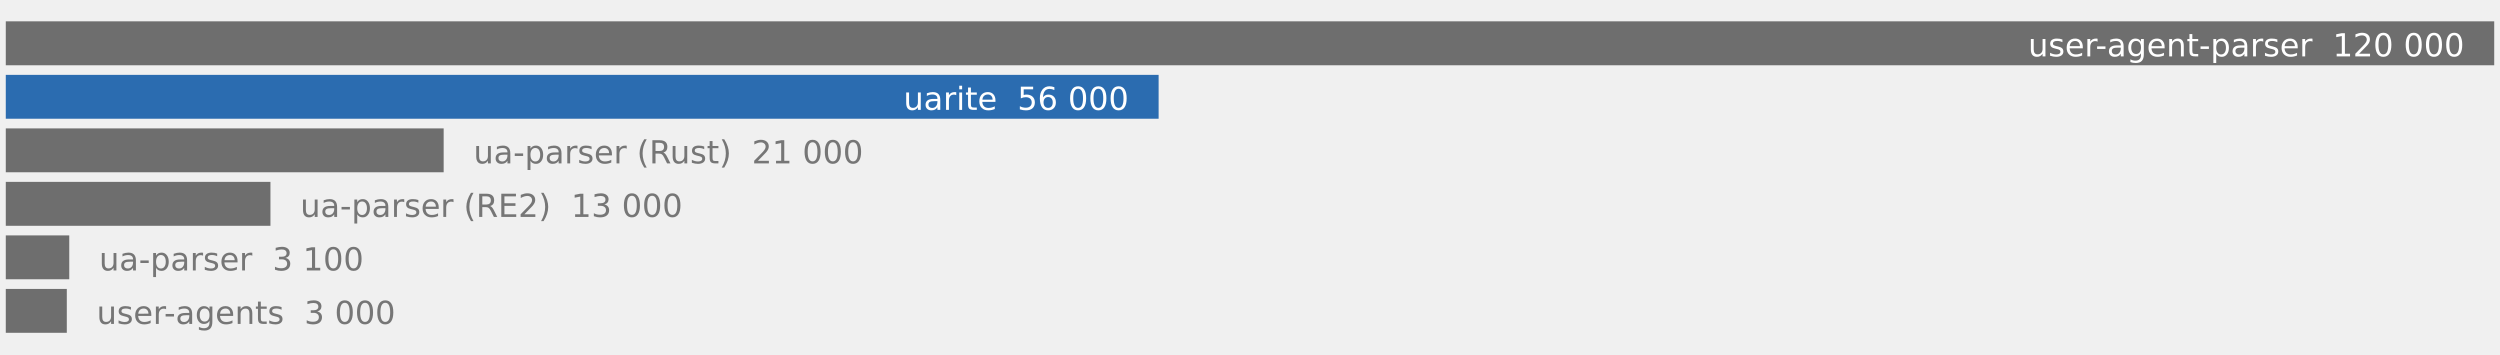
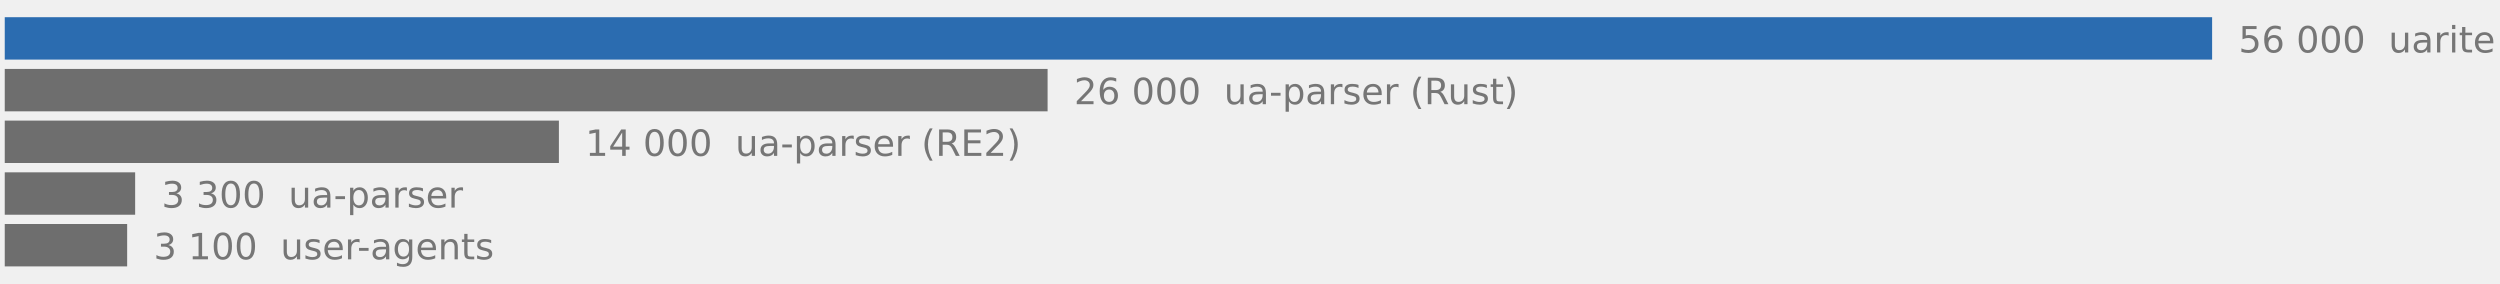
- <svg xmlns="http://www.w3.org/2000/svg" xmlns:xlink="http://www.w3.org/1999/xlink" width="864pt" height="122.4pt" viewBox="0 0 864 122.4" version="1.1">
+ <svg xmlns="http://www.w3.org/2000/svg" xmlns:xlink="http://www.w3.org/1999/xlink" width="758.368pt" height="86.04pt" viewBox="0 0 758.368 86.04" version="1.1">
  <defs>
    <style type="text/css">*{stroke-linejoin: round; stroke-linecap: butt}</style>
  </defs>
  <g id="figure_1">
    <g id="patch_1">
-       <path d="M 0 122.4  L 864 122.4  L 864 0  L 0 0  L 0 122.4  z " style="fill: none" />
+       <path d="M 0 86.04  L 758.368 86.04  L 758.368 0  L 0 0  L 0 86.04  z " style="fill: none" />
    </g>
    <g id="axes_1">
      <g id="patch_2">
-         <path d="M 2 115.018  L 23.089 115.018  L 23.089 99.853  L 2 99.853  z " clip-path="url(#pc2d639e53a)" style="fill: #6e6e6e" />
+         <path d="M 1.44 80.82  L 38.571 80.82  L 38.571 67.959  L 1.44 67.959  z " clip-path="url(#p4041b231bc)" style="fill: #6e6e6e" />
      </g>
      <g id="patch_3">
-         <path d="M 2 96.524  L 23.935 96.524  L 23.935 81.359  L 2 81.359  z " clip-path="url(#pc2d639e53a)" style="fill: #6e6e6e" />
+         <path d="M 1.44 65.135  L 40.996 65.135  L 40.996 52.274  L 1.44 52.274  z " clip-path="url(#p4041b231bc)" style="fill: #6e6e6e" />
      </g>
      <g id="patch_4">
-         <path d="M 2 78.03  L 93.466 78.03  L 93.466 62.864  L 2 62.864  z " clip-path="url(#pc2d639e53a)" style="fill: #6e6e6e" />
+         <path d="M 1.44 49.451  L 169.54 49.451  L 169.54 36.589  L 1.44 36.589  z " clip-path="url(#p4041b231bc)" style="fill: #6e6e6e" />
      </g>
      <g id="patch_5">
-         <path d="M 2 59.536  L 153.33 59.536  L 153.33 44.37  L 2 44.37  z " clip-path="url(#pc2d639e53a)" style="fill: #6e6e6e" />
+         <path d="M 1.44 33.766  L 317.786 33.766  L 317.786 20.905  L 1.44 20.905  z " clip-path="url(#p4041b231bc)" style="fill: #6e6e6e" />
      </g>
      <g id="patch_6">
-         <path d="M 2 41.041  L 400.418 41.041  L 400.418 25.876  L 2 25.876  z " clip-path="url(#pc2d639e53a)" style="fill: #2b6cb0" />
-       </g>
-       <g id="patch_7">
-         <path d="M 2 22.547  L 862 22.547  L 862 7.382  L 2 7.382  z " clip-path="url(#pc2d639e53a)" style="fill: #6e6e6e" />
+         <path d="M 1.44 18.081  L 671.04 18.081  L 671.04 5.22  L 1.44 5.22  z " clip-path="url(#p4041b231bc)" style="fill: #2b6cb0" />
      </g>
      <g id="text_1">
-         <g style="fill: #767676" transform="translate(33.40852 111.9575) scale(0.11 -0.11)">
+         <g style="fill: #767676" transform="translate(46.60644 78.65833) scale(0.11 -0.11)">
          <defs>
+             <path id="DejaVuSans-16" d="M 2597 2516  Q 3050 2419 3304 2112  Q 3559 1806 3559 1356  Q 3559 666 3084 287  Q 2609 -91 1734 -91  Q 1441 -91 1130 -33  Q 819 25 488 141  L 488 750  Q 750 597 1062 519  Q 1375 441 1716 441  Q 2309 441 2620 675  Q 2931 909 2931 1356  Q 2931 1769 2642 2001  Q 2353 2234 1838 2234  L 1294 2234  L 1294 2753  L 1863 2753  Q 2328 2753 2575 2939  Q 2822 3125 2822 3475  Q 2822 3834 2567 4026  Q 2313 4219 1838 4219  Q 1578 4219 1281 4162  Q 984 4106 628 3988  L 628 4550  Q 988 4650 1302 4700  Q 1616 4750 1894 4750  Q 2613 4750 3031 4423  Q 3450 4097 3450 3541  Q 3450 3153 3228 2886  Q 3006 2619 2597 2516  z " transform="scale(0.015625)" />
+             <path id="DejaVuSans-62" transform="scale(0.015625)" />
+             <path id="DejaVuSans-14" d="M 794 531  L 1825 531  L 1825 4091  L 703 3866  L 703 4441  L 1819 4666  L 2450 4666  L 2450 531  L 3481 531  L 3481 0  L 794 0  L 794 531  z " transform="scale(0.015625)" />
+             <path id="DejaVuSans-13" d="M 2034 4250  Q 1547 4250 1301 3770  Q 1056 3291 1056 2328  Q 1056 1369 1301 889  Q 1547 409 2034 409  Q 2525 409 2770 889  Q 3016 1369 3016 2328  Q 3016 3291 2770 3770  Q 2525 4250 2034 4250  z M 2034 4750  Q 2819 4750 3233 4129  Q 3647 3509 3647 2328  Q 3647 1150 3233 529  Q 2819 -91 2034 -91  Q 1250 -91 836 529  Q 422 1150 422 2328  Q 422 3509 836 4129  Q 1250 4750 2034 4750  z " transform="scale(0.015625)" />
+             <path id="DejaVuSans-3" transform="scale(0.015625)" />
            <path id="DejaVuSans-58" d="M 544 1381  L 544 3500  L 1119 3500  L 1119 1403  Q 1119 906 1312 657  Q 1506 409 1894 409  Q 2359 409 2629 706  Q 2900 1003 2900 1516  L 2900 3500  L 3475 3500  L 3475 0  L 2900 0  L 2900 538  Q 2691 219 2414 64  Q 2138 -91 1772 -91  Q 1169 -91 856 284  Q 544 659 544 1381  z M 1991 3584  L 1991 3584  z " transform="scale(0.015625)" />
            <path id="DejaVuSans-56" d="M 2834 3397  L 2834 2853  Q 2591 2978 2328 3040  Q 2066 3103 1784 3103  Q 1356 3103 1142 2972  Q 928 2841 928 2578  Q 928 2378 1081 2264  Q 1234 2150 1697 2047  L 1894 2003  Q 2506 1872 2764 1633  Q 3022 1394 3022 966  Q 3022 478 2636 193  Q 2250 -91 1575 -91  Q 1294 -91 989 -36  Q 684 19 347 128  L 347 722  Q 666 556 975 473  Q 1284 391 1588 391  Q 1994 391 2212 530  Q 2431 669 2431 922  Q 2431 1156 2273 1281  Q 2116 1406 1581 1522  L 1381 1569  Q 847 1681 609 1914  Q 372 2147 372 2553  Q 372 3047 722 3315  Q 1072 3584 1716 3584  Q 2034 3584 2315 3537  Q 2597 3491 2834 3397  z " transform="scale(0.015625)" />
            <path id="DejaVuSans-48" d="M 3597 1894  L 3597 1613  L 953 1613  Q 991 1019 1311 708  Q 1631 397 2203 397  Q 2534 397 2845 478  Q 3156 559 3463 722  L 3463 178  Q 3153 47 2828 -22  Q 2503 -91 2169 -91  Q 1331 -91 842 396  Q 353 884 353 1716  Q 353 2575 817 3079  Q 1281 3584 2069 3584  Q 2775 3584 3186 3129  Q 3597 2675 3597 1894  z M 3022 2063  Q 3016 2534 2758 2815  Q 2500 3097 2075 3097  Q 1594 3097 1305 2825  Q 1016 2553 972 2059  L 3022 2063  z " transform="scale(0.015625)" />
            <path id="DejaVuSans-55" d="M 2631 2963  Q 2534 3019 2420 3045  Q 2306 3072 2169 3072  Q 1681 3072 1420 2755  Q 1159 2438 1159 1844  L 1159 0  L 581 0  L 581 3500  L 1159 3500  L 1159 2956  Q 1341 3275 1631 3429  Q 1922 3584 2338 3584  Q 2397 3584 2469 3576  Q 2541 3569 2628 3553  L 2631 2963  z " transform="scale(0.015625)" />
            <path id="DejaVuSans-10" d="M 313 2009  L 1997 2009  L 1997 1497  L 313 1497  L 313 2009  z " transform="scale(0.015625)" />
            <path id="DejaVuSans-44" d="M 2194 1759  Q 1497 1759 1228 1600  Q 959 1441 959 1056  Q 959 750 1161 570  Q 1363 391 1709 391  Q 2188 391 2477 730  Q 2766 1069 2766 1631  L 2766 1759  L 2194 1759  z M 3341 1997  L 3341 0  L 2766 0  L 2766 531  Q 2569 213 2275 61  Q 1981 -91 1556 -91  Q 1019 -91 701 211  Q 384 513 384 1019  Q 384 1609 779 1909  Q 1175 2209 1959 2209  L 2766 2209  L 2766 2266  Q 2766 2663 2505 2880  Q 2244 3097 1772 3097  Q 1472 3097 1187 3025  Q 903 2953 641 2809  L 641 3341  Q 956 3463 1253 3523  Q 1550 3584 1831 3584  Q 2591 3584 2966 3190  Q 3341 2797 3341 1997  z " transform="scale(0.015625)" />
            <path id="DejaVuSans-4a" d="M 2906 1791  Q 2906 2416 2648 2759  Q 2391 3103 1925 3103  Q 1463 3103 1205 2759  Q 947 2416 947 1791  Q 947 1169 1205 825  Q 1463 481 1925 481  Q 2391 481 2648 825  Q 2906 1169 2906 1791  z M 3481 434  Q 3481 -459 3084 -895  Q 2688 -1331 1869 -1331  Q 1566 -1331 1297 -1286  Q 1028 -1241 775 -1147  L 775 -588  Q 1028 -725 1275 -790  Q 1522 -856 1778 -856  Q 2344 -856 2625 -561  Q 2906 -266 2906 331  L 2906 616  Q 2728 306 2450 153  Q 2172 0 1784 0  Q 1141 0 747 490  Q 353 981 353 1791  Q 353 2603 747 3093  Q 1141 3584 1784 3584  Q 2172 3584 2450 3431  Q 2728 3278 2906 2969  L 2906 3500  L 3481 3500  L 3481 434  z " transform="scale(0.015625)" />
            <path id="DejaVuSans-51" d="M 3513 2113  L 3513 0  L 2938 0  L 2938 2094  Q 2938 2591 2744 2837  Q 2550 3084 2163 3084  Q 1697 3084 1428 2787  Q 1159 2491 1159 1978  L 1159 0  L 581 0  L 581 3500  L 1159 3500  L 1159 2956  Q 1366 3272 1645 3428  Q 1925 3584 2291 3584  Q 2894 3584 3203 3211  Q 3513 2838 3513 2113  z " transform="scale(0.015625)" />
            <path id="DejaVuSans-57" d="M 1172 4494  L 1172 3500  L 2356 3500  L 2356 3053  L 1172 3053  L 1172 1153  Q 1172 725 1289 603  Q 1406 481 1766 481  L 2356 481  L 2356 0  L 1766 0  Q 1100 0 847 248  Q 594 497 594 1153  L 594 3053  L 172 3053  L 172 3500  L 594 3500  L 594 4494  L 1172 4494  z " transform="scale(0.015625)" />
-             <path id="DejaVuSans-3" transform="scale(0.015625)" />
-             <path id="DejaVuSans-16" d="M 2597 2516  Q 3050 2419 3304 2112  Q 3559 1806 3559 1356  Q 3559 666 3084 287  Q 2609 -91 1734 -91  Q 1441 -91 1130 -33  Q 819 25 488 141  L 488 750  Q 750 597 1062 519  Q 1375 441 1716 441  Q 2309 441 2620 675  Q 2931 909 2931 1356  Q 2931 1769 2642 2001  Q 2353 2234 1838 2234  L 1294 2234  L 1294 2753  L 1863 2753  Q 2328 2753 2575 2939  Q 2822 3125 2822 3475  Q 2822 3834 2567 4026  Q 2313 4219 1838 4219  Q 1578 4219 1281 4162  Q 984 4106 628 3988  L 628 4550  Q 988 4650 1302 4700  Q 1616 4750 1894 4750  Q 2613 4750 3031 4423  Q 3450 4097 3450 3541  Q 3450 3153 3228 2886  Q 3006 2619 2597 2516  z " transform="scale(0.015625)" />
-             <path id="DejaVuSans-62" transform="scale(0.015625)" />
-             <path id="DejaVuSans-13" d="M 2034 4250  Q 1547 4250 1301 3770  Q 1056 3291 1056 2328  Q 1056 1369 1301 889  Q 1547 409 2034 409  Q 2525 409 2770 889  Q 3016 1369 3016 2328  Q 3016 3291 2770 3770  Q 2525 4250 2034 4250  z M 2034 4750  Q 2819 4750 3233 4129  Q 3647 3509 3647 2328  Q 3647 1150 3233 529  Q 2819 -91 2034 -91  Q 1250 -91 836 529  Q 422 1150 422 2328  Q 422 3509 836 4129  Q 1250 4750 2034 4750  z " transform="scale(0.015625)" />
          </defs>
-           <use xlink:href="#DejaVuSans-58" />
-           <use xlink:href="#DejaVuSans-56" transform="translate(63.375 0)" />
-           <use xlink:href="#DejaVuSans-48" transform="translate(115.4688 0)" />
-           <use xlink:href="#DejaVuSans-55" transform="translate(177 0)" />
-           <use xlink:href="#DejaVuSans-10" transform="translate(211.7188 0)" />
-           <use xlink:href="#DejaVuSans-44" transform="translate(247.7969 0)" />
-           <use xlink:href="#DejaVuSans-4a" transform="translate(309.0781 0)" />
-           <use xlink:href="#DejaVuSans-48" transform="translate(372.5625 0)" />
-           <use xlink:href="#DejaVuSans-51" transform="translate(434.0938 0)" />
-           <use xlink:href="#DejaVuSans-57" transform="translate(497.4688 0)" />
-           <use xlink:href="#DejaVuSans-56" transform="translate(536.6719 0)" />
-           <use xlink:href="#DejaVuSans-3" transform="translate(588.7656 0)" />
-           <use xlink:href="#DejaVuSans-3" transform="translate(620.5469 0)" />
-           <use xlink:href="#DejaVuSans-16" transform="translate(652.3281 0)" />
-           <use xlink:href="#DejaVuSans-62" transform="translate(715.9531 0)" />
-           <use xlink:href="#DejaVuSans-13" transform="translate(747.7344 0)" />
-           <use xlink:href="#DejaVuSans-13" transform="translate(811.3594 0)" />
-           <use xlink:href="#DejaVuSans-13" transform="translate(874.9844 0)" />
+           <use xlink:href="#DejaVuSans-16" />
+           <use xlink:href="#DejaVuSans-62" transform="translate(63.625 0)" />
+           <use xlink:href="#DejaVuSans-14" transform="translate(95.40625 0)" />
+           <use xlink:href="#DejaVuSans-13" transform="translate(159.0312 0)" />
+           <use xlink:href="#DejaVuSans-13" transform="translate(222.6562 0)" />
+           <use xlink:href="#DejaVuSans-3" transform="translate(286.2812 0)" />
+           <use xlink:href="#DejaVuSans-3" transform="translate(318.0625 0)" />
+           <use xlink:href="#DejaVuSans-58" transform="translate(349.8438 0)" />
+           <use xlink:href="#DejaVuSans-56" transform="translate(413.2188 0)" />
+           <use xlink:href="#DejaVuSans-48" transform="translate(465.3125 0)" />
+           <use xlink:href="#DejaVuSans-55" transform="translate(526.8438 0)" />
+           <use xlink:href="#DejaVuSans-10" transform="translate(561.5625 0)" />
+           <use xlink:href="#DejaVuSans-44" transform="translate(597.6406 0)" />
+           <use xlink:href="#DejaVuSans-4a" transform="translate(658.9219 0)" />
+           <use xlink:href="#DejaVuSans-48" transform="translate(722.4062 0)" />
+           <use xlink:href="#DejaVuSans-51" transform="translate(783.9375 0)" />
+           <use xlink:href="#DejaVuSans-57" transform="translate(847.3125 0)" />
+           <use xlink:href="#DejaVuSans-56" transform="translate(886.5156 0)" />
        </g>
      </g>
      <g id="text_2">
-         <g style="fill: #767676" transform="translate(34.25468 93.46323) scale(0.11 -0.11)">
+         <g style="fill: #767676" transform="translate(49.03149 62.97369) scale(0.11 -0.11)">
          <defs>
            <path id="DejaVuSans-53" d="M 1159 525  L 1159 -1331  L 581 -1331  L 581 3500  L 1159 3500  L 1159 2969  Q 1341 3281 1617 3432  Q 1894 3584 2278 3584  Q 2916 3584 3314 3078  Q 3713 2572 3713 1747  Q 3713 922 3314 415  Q 2916 -91 2278 -91  Q 1894 -91 1617 61  Q 1341 213 1159 525  z M 3116 1747  Q 3116 2381 2855 2742  Q 2594 3103 2138 3103  Q 1681 3103 1420 2742  Q 1159 2381 1159 1747  Q 1159 1113 1420 752  Q 1681 391 2138 391  Q 2594 391 2855 752  Q 3116 1113 3116 1747  z " transform="scale(0.015625)" />
-             <path id="DejaVuSans-14" d="M 794 531  L 1825 531  L 1825 4091  L 703 3866  L 703 4441  L 1819 4666  L 2450 4666  L 2450 531  L 3481 531  L 3481 0  L 794 0  L 794 531  z " transform="scale(0.015625)" />
          </defs>
-           <use xlink:href="#DejaVuSans-58" />
-           <use xlink:href="#DejaVuSans-44" transform="translate(63.375 0)" />
-           <use xlink:href="#DejaVuSans-10" transform="translate(124.6562 0)" />
-           <use xlink:href="#DejaVuSans-53" transform="translate(160.7344 0)" />
-           <use xlink:href="#DejaVuSans-44" transform="translate(224.2188 0)" />
-           <use xlink:href="#DejaVuSans-55" transform="translate(285.5 0)" />
-           <use xlink:href="#DejaVuSans-56" transform="translate(326.6094 0)" />
-           <use xlink:href="#DejaVuSans-48" transform="translate(378.7031 0)" />
-           <use xlink:href="#DejaVuSans-55" transform="translate(440.2344 0)" />
-           <use xlink:href="#DejaVuSans-3" transform="translate(481.3438 0)" />
-           <use xlink:href="#DejaVuSans-3" transform="translate(513.125 0)" />
-           <use xlink:href="#DejaVuSans-16" transform="translate(544.9062 0)" />
-           <use xlink:href="#DejaVuSans-62" transform="translate(608.5312 0)" />
-           <use xlink:href="#DejaVuSans-14" transform="translate(640.3125 0)" />
-           <use xlink:href="#DejaVuSans-13" transform="translate(703.9375 0)" />
-           <use xlink:href="#DejaVuSans-13" transform="translate(767.5625 0)" />
+           <use xlink:href="#DejaVuSans-16" />
+           <use xlink:href="#DejaVuSans-62" transform="translate(63.625 0)" />
+           <use xlink:href="#DejaVuSans-16" transform="translate(95.40625 0)" />
+           <use xlink:href="#DejaVuSans-13" transform="translate(159.0312 0)" />
+           <use xlink:href="#DejaVuSans-13" transform="translate(222.6562 0)" />
+           <use xlink:href="#DejaVuSans-3" transform="translate(286.2812 0)" />
+           <use xlink:href="#DejaVuSans-3" transform="translate(318.0625 0)" />
+           <use xlink:href="#DejaVuSans-58" transform="translate(349.8438 0)" />
+           <use xlink:href="#DejaVuSans-44" transform="translate(413.2188 0)" />
+           <use xlink:href="#DejaVuSans-10" transform="translate(474.5 0)" />
+           <use xlink:href="#DejaVuSans-53" transform="translate(510.5781 0)" />
+           <use xlink:href="#DejaVuSans-44" transform="translate(574.0625 0)" />
+           <use xlink:href="#DejaVuSans-55" transform="translate(635.3438 0)" />
+           <use xlink:href="#DejaVuSans-56" transform="translate(676.4531 0)" />
+           <use xlink:href="#DejaVuSans-48" transform="translate(728.5469 0)" />
+           <use xlink:href="#DejaVuSans-55" transform="translate(790.0781 0)" />
        </g>
      </g>
      <g id="text_3">
-         <g style="fill: #767676" transform="translate(103.7856 74.96901) scale(0.11 -0.11)">
+         <g style="fill: #767676" transform="translate(177.5756 47.28904) scale(0.11 -0.11)">
          <defs>
+             <path id="DejaVuSans-17" d="M 2419 4116  L 825 1625  L 2419 1625  L 2419 4116  z M 2253 4666  L 3047 4666  L 3047 1625  L 3713 1625  L 3713 1100  L 3047 1100  L 3047 0  L 2419 0  L 2419 1100  L 313 1100  L 313 1709  L 2253 4666  z " transform="scale(0.015625)" />
            <path id="DejaVuSans-b" d="M 1984 4856  Q 1566 4138 1362 3434  Q 1159 2731 1159 2009  Q 1159 1288 1364 580  Q 1569 -128 1984 -844  L 1484 -844  Q 1016 -109 783 600  Q 550 1309 550 2009  Q 550 2706 781 3412  Q 1013 4119 1484 4856  L 1984 4856  z " transform="scale(0.015625)" />
            <path id="DejaVuSans-35" d="M 2841 2188  Q 3044 2119 3236 1894  Q 3428 1669 3622 1275  L 4263 0  L 3584 0  L 2988 1197  Q 2756 1666 2539 1819  Q 2322 1972 1947 1972  L 1259 1972  L 1259 0  L 628 0  L 628 4666  L 2053 4666  Q 2853 4666 3247 4331  Q 3641 3997 3641 3322  Q 3641 2881 3436 2590  Q 3231 2300 2841 2188  z M 1259 4147  L 1259 2491  L 2053 2491  Q 2509 2491 2742 2702  Q 2975 2913 2975 3322  Q 2975 3731 2742 3939  Q 2509 4147 2053 4147  L 1259 4147  z " transform="scale(0.015625)" />
            <path id="DejaVuSans-28" d="M 628 4666  L 3578 4666  L 3578 4134  L 1259 4134  L 1259 2753  L 3481 2753  L 3481 2222  L 1259 2222  L 1259 531  L 3634 531  L 3634 0  L 628 0  L 628 4666  z " transform="scale(0.015625)" />
            <path id="DejaVuSans-15" d="M 1228 531  L 3431 531  L 3431 0  L 469 0  L 469 531  Q 828 903 1448 1529  Q 2069 2156 2228 2338  Q 2531 2678 2651 2914  Q 2772 3150 2772 3378  Q 2772 3750 2511 3984  Q 2250 4219 1831 4219  Q 1534 4219 1204 4116  Q 875 4013 500 3803  L 500 4441  Q 881 4594 1212 4672  Q 1544 4750 1819 4750  Q 2544 4750 2975 4387  Q 3406 4025 3406 3419  Q 3406 3131 3298 2873  Q 3191 2616 2906 2266  Q 2828 2175 2409 1742  Q 1991 1309 1228 531  z " transform="scale(0.015625)" />
            <path id="DejaVuSans-c" d="M 513 4856  L 1013 4856  Q 1481 4119 1714 3412  Q 1947 2706 1947 2009  Q 1947 1309 1714 600  Q 1481 -109 1013 -844  L 513 -844  Q 928 -128 1133 580  Q 1338 1288 1338 2009  Q 1338 2731 1133 3434  Q 928 4138 513 4856  z " transform="scale(0.015625)" />
          </defs>
-           <use xlink:href="#DejaVuSans-58" />
-           <use xlink:href="#DejaVuSans-44" transform="translate(63.375 0)" />
-           <use xlink:href="#DejaVuSans-10" transform="translate(124.6562 0)" />
-           <use xlink:href="#DejaVuSans-53" transform="translate(160.7344 0)" />
-           <use xlink:href="#DejaVuSans-44" transform="translate(224.2188 0)" />
-           <use xlink:href="#DejaVuSans-55" transform="translate(285.5 0)" />
-           <use xlink:href="#DejaVuSans-56" transform="translate(326.6094 0)" />
-           <use xlink:href="#DejaVuSans-48" transform="translate(378.7031 0)" />
-           <use xlink:href="#DejaVuSans-55" transform="translate(440.2344 0)" />
-           <use xlink:href="#DejaVuSans-3" transform="translate(481.3438 0)" />
-           <use xlink:href="#DejaVuSans-b" transform="translate(513.125 0)" />
-           <use xlink:href="#DejaVuSans-35" transform="translate(552.1406 0)" />
-           <use xlink:href="#DejaVuSans-28" transform="translate(621.625 0)" />
-           <use xlink:href="#DejaVuSans-15" transform="translate(684.8125 0)" />
-           <use xlink:href="#DejaVuSans-c" transform="translate(748.4375 0)" />
-           <use xlink:href="#DejaVuSans-3" transform="translate(787.4531 0)" />
-           <use xlink:href="#DejaVuSans-3" transform="translate(819.2344 0)" />
-           <use xlink:href="#DejaVuSans-14" transform="translate(851.0156 0)" />
-           <use xlink:href="#DejaVuSans-16" transform="translate(914.6406 0)" />
-           <use xlink:href="#DejaVuSans-62" transform="translate(978.2656 0)" />
-           <use xlink:href="#DejaVuSans-13" transform="translate(1010.047 0)" />
-           <use xlink:href="#DejaVuSans-13" transform="translate(1073.672 0)" />
-           <use xlink:href="#DejaVuSans-13" transform="translate(1137.297 0)" />
+           <use xlink:href="#DejaVuSans-14" />
+           <use xlink:href="#DejaVuSans-17" transform="translate(63.625 0)" />
+           <use xlink:href="#DejaVuSans-62" transform="translate(127.25 0)" />
+           <use xlink:href="#DejaVuSans-13" transform="translate(159.0312 0)" />
+           <use xlink:href="#DejaVuSans-13" transform="translate(222.6562 0)" />
+           <use xlink:href="#DejaVuSans-13" transform="translate(286.2812 0)" />
+           <use xlink:href="#DejaVuSans-3" transform="translate(349.9062 0)" />
+           <use xlink:href="#DejaVuSans-3" transform="translate(381.6875 0)" />
+           <use xlink:href="#DejaVuSans-58" transform="translate(413.4688 0)" />
+           <use xlink:href="#DejaVuSans-44" transform="translate(476.8438 0)" />
+           <use xlink:href="#DejaVuSans-10" transform="translate(538.125 0)" />
+           <use xlink:href="#DejaVuSans-53" transform="translate(574.2031 0)" />
+           <use xlink:href="#DejaVuSans-44" transform="translate(637.6875 0)" />
+           <use xlink:href="#DejaVuSans-55" transform="translate(698.9688 0)" />
+           <use xlink:href="#DejaVuSans-56" transform="translate(740.0781 0)" />
+           <use xlink:href="#DejaVuSans-48" transform="translate(792.1719 0)" />
+           <use xlink:href="#DejaVuSans-55" transform="translate(853.7031 0)" />
+           <use xlink:href="#DejaVuSans-3" transform="translate(894.8125 0)" />
+           <use xlink:href="#DejaVuSans-b" transform="translate(926.5938 0)" />
+           <use xlink:href="#DejaVuSans-35" transform="translate(965.6094 0)" />
+           <use xlink:href="#DejaVuSans-28" transform="translate(1035.094 0)" />
+           <use xlink:href="#DejaVuSans-15" transform="translate(1098.281 0)" />
+           <use xlink:href="#DejaVuSans-c" transform="translate(1161.906 0)" />
        </g>
      </g>
      <g id="text_4">
-         <g style="fill: #767676" transform="translate(163.6505 56.47479) scale(0.11 -0.11)">
-           <use xlink:href="#DejaVuSans-58" />
-           <use xlink:href="#DejaVuSans-44" transform="translate(63.375 0)" />
-           <use xlink:href="#DejaVuSans-10" transform="translate(124.6562 0)" />
-           <use xlink:href="#DejaVuSans-53" transform="translate(160.7344 0)" />
-           <use xlink:href="#DejaVuSans-44" transform="translate(224.2188 0)" />
-           <use xlink:href="#DejaVuSans-55" transform="translate(285.5 0)" />
-           <use xlink:href="#DejaVuSans-56" transform="translate(326.6094 0)" />
-           <use xlink:href="#DejaVuSans-48" transform="translate(378.7031 0)" />
-           <use xlink:href="#DejaVuSans-55" transform="translate(440.2344 0)" />
-           <use xlink:href="#DejaVuSans-3" transform="translate(481.3438 0)" />
-           <use xlink:href="#DejaVuSans-b" transform="translate(513.125 0)" />
-           <use xlink:href="#DejaVuSans-35" transform="translate(552.1406 0)" />
-           <use xlink:href="#DejaVuSans-58" transform="translate(617.1406 0)" />
-           <use xlink:href="#DejaVuSans-56" transform="translate(680.5156 0)" />
-           <use xlink:href="#DejaVuSans-57" transform="translate(732.6094 0)" />
-           <use xlink:href="#DejaVuSans-c" transform="translate(771.8125 0)" />
-           <use xlink:href="#DejaVuSans-3" transform="translate(810.8281 0)" />
-           <use xlink:href="#DejaVuSans-3" transform="translate(842.6094 0)" />
-           <use xlink:href="#DejaVuSans-15" transform="translate(874.3906 0)" />
-           <use xlink:href="#DejaVuSans-14" transform="translate(938.0156 0)" />
-           <use xlink:href="#DejaVuSans-62" transform="translate(1001.641 0)" />
-           <use xlink:href="#DejaVuSans-13" transform="translate(1033.422 0)" />
-           <use xlink:href="#DejaVuSans-13" transform="translate(1097.047 0)" />
-           <use xlink:href="#DejaVuSans-13" transform="translate(1160.672 0)" />
+         <g style="fill: #767676" transform="translate(325.8217 31.60439) scale(0.11 -0.11)">
+           <defs>
+             <path id="DejaVuSans-19" d="M 2113 2584  Q 1688 2584 1439 2293  Q 1191 2003 1191 1497  Q 1191 994 1439 701  Q 1688 409 2113 409  Q 2538 409 2786 701  Q 3034 994 3034 1497  Q 3034 2003 2786 2293  Q 2538 2584 2113 2584  z M 3366 4563  L 3366 3988  Q 3128 4100 2886 4159  Q 2644 4219 2406 4219  Q 1781 4219 1451 3797  Q 1122 3375 1075 2522  Q 1259 2794 1537 2939  Q 1816 3084 2150 3084  Q 2853 3084 3261 2657  Q 3669 2231 3669 1497  Q 3669 778 3244 343  Q 2819 -91 2113 -91  Q 1303 -91 875 529  Q 447 1150 447 2328  Q 447 3434 972 4092  Q 1497 4750 2381 4750  Q 2619 4750 2861 4703  Q 3103 4656 3366 4563  z " transform="scale(0.015625)" />
+           </defs>
+           <use xlink:href="#DejaVuSans-15" />
+           <use xlink:href="#DejaVuSans-19" transform="translate(63.625 0)" />
+           <use xlink:href="#DejaVuSans-62" transform="translate(127.25 0)" />
+           <use xlink:href="#DejaVuSans-13" transform="translate(159.0312 0)" />
+           <use xlink:href="#DejaVuSans-13" transform="translate(222.6562 0)" />
+           <use xlink:href="#DejaVuSans-13" transform="translate(286.2812 0)" />
+           <use xlink:href="#DejaVuSans-3" transform="translate(349.9062 0)" />
+           <use xlink:href="#DejaVuSans-3" transform="translate(381.6875 0)" />
+           <use xlink:href="#DejaVuSans-58" transform="translate(413.4688 0)" />
+           <use xlink:href="#DejaVuSans-44" transform="translate(476.8438 0)" />
+           <use xlink:href="#DejaVuSans-10" transform="translate(538.125 0)" />
+           <use xlink:href="#DejaVuSans-53" transform="translate(574.2031 0)" />
+           <use xlink:href="#DejaVuSans-44" transform="translate(637.6875 0)" />
+           <use xlink:href="#DejaVuSans-55" transform="translate(698.9688 0)" />
+           <use xlink:href="#DejaVuSans-56" transform="translate(740.0781 0)" />
+           <use xlink:href="#DejaVuSans-48" transform="translate(792.1719 0)" />
+           <use xlink:href="#DejaVuSans-55" transform="translate(853.7031 0)" />
+           <use xlink:href="#DejaVuSans-3" transform="translate(894.8125 0)" />
+           <use xlink:href="#DejaVuSans-b" transform="translate(926.5938 0)" />
+           <use xlink:href="#DejaVuSans-35" transform="translate(965.6094 0)" />
+           <use xlink:href="#DejaVuSans-58" transform="translate(1030.609 0)" />
+           <use xlink:href="#DejaVuSans-56" transform="translate(1093.984 0)" />
+           <use xlink:href="#DejaVuSans-57" transform="translate(1146.078 0)" />
+           <use xlink:href="#DejaVuSans-c" transform="translate(1185.281 0)" />
        </g>
      </g>
      <g id="text_5">
-         <g style="fill: #ffffff" transform="translate(312.2456 37.981) scale(0.11 -0.11)">
+         <g style="fill: #767676" transform="translate(679.0752 15.92018) scale(0.11 -0.11)">
          <defs>
+             <path id="DejaVuSans-18" d="M 691 4666  L 3169 4666  L 3169 4134  L 1269 4134  L 1269 2991  Q 1406 3038 1543 3061  Q 1681 3084 1819 3084  Q 2600 3084 3056 2656  Q 3513 2228 3513 1497  Q 3513 744 3044 326  Q 2575 -91 1722 -91  Q 1428 -91 1123 -41  Q 819 9 494 109  L 494 744  Q 775 591 1075 516  Q 1375 441 1709 441  Q 2250 441 2565 725  Q 2881 1009 2881 1497  Q 2881 1984 2565 2268  Q 2250 2553 1709 2553  Q 1456 2553 1204 2497  Q 953 2441 691 2322  L 691 4666  z " transform="scale(0.015625)" />
            <path id="DejaVuSans-4c" d="M 603 3500  L 1178 3500  L 1178 0  L 603 0  L 603 3500  z M 603 4863  L 1178 4863  L 1178 4134  L 603 4134  L 603 4863  z " transform="scale(0.015625)" />
-             <path id="DejaVuSans-18" d="M 691 4666  L 3169 4666  L 3169 4134  L 1269 4134  L 1269 2991  Q 1406 3038 1543 3061  Q 1681 3084 1819 3084  Q 2600 3084 3056 2656  Q 3513 2228 3513 1497  Q 3513 744 3044 326  Q 2575 -91 1722 -91  Q 1428 -91 1123 -41  Q 819 9 494 109  L 494 744  Q 775 591 1075 516  Q 1375 441 1709 441  Q 2250 441 2565 725  Q 2881 1009 2881 1497  Q 2881 1984 2565 2268  Q 2250 2553 1709 2553  Q 1456 2553 1204 2497  Q 953 2441 691 2322  L 691 4666  z " transform="scale(0.015625)" />
-             <path id="DejaVuSans-19" d="M 2113 2584  Q 1688 2584 1439 2293  Q 1191 2003 1191 1497  Q 1191 994 1439 701  Q 1688 409 2113 409  Q 2538 409 2786 701  Q 3034 994 3034 1497  Q 3034 2003 2786 2293  Q 2538 2584 2113 2584  z M 3366 4563  L 3366 3988  Q 3128 4100 2886 4159  Q 2644 4219 2406 4219  Q 1781 4219 1451 3797  Q 1122 3375 1075 2522  Q 1259 2794 1537 2939  Q 1816 3084 2150 3084  Q 2853 3084 3261 2657  Q 3669 2231 3669 1497  Q 3669 778 3244 343  Q 2819 -91 2113 -91  Q 1303 -91 875 529  Q 447 1150 447 2328  Q 447 3434 972 4092  Q 1497 4750 2381 4750  Q 2619 4750 2861 4703  Q 3103 4656 3366 4563  z " transform="scale(0.015625)" />
          </defs>
-           <use xlink:href="#DejaVuSans-58" />
-           <use xlink:href="#DejaVuSans-44" transform="translate(63.375 0)" />
-           <use xlink:href="#DejaVuSans-55" transform="translate(124.6562 0)" />
-           <use xlink:href="#DejaVuSans-4c" transform="translate(165.7656 0)" />
-           <use xlink:href="#DejaVuSans-57" transform="translate(193.5469 0)" />
-           <use xlink:href="#DejaVuSans-48" transform="translate(232.75 0)" />
-           <use xlink:href="#DejaVuSans-3" transform="translate(294.2812 0)" />
-           <use xlink:href="#DejaVuSans-3" transform="translate(326.0625 0)" />
-           <use xlink:href="#DejaVuSans-18" transform="translate(357.8438 0)" />
-           <use xlink:href="#DejaVuSans-19" transform="translate(421.4688 0)" />
-           <use xlink:href="#DejaVuSans-62" transform="translate(485.0938 0)" />
-           <use xlink:href="#DejaVuSans-13" transform="translate(516.875 0)" />
-           <use xlink:href="#DejaVuSans-13" transform="translate(580.5 0)" />
-           <use xlink:href="#DejaVuSans-13" transform="translate(644.125 0)" />
-         </g>
-       </g>
-       <g id="text_6">
-         <g style="fill: #ffffff" transform="translate(700.9302 19.48635) scale(0.11 -0.11)">
-           <use xlink:href="#DejaVuSans-58" />
-           <use xlink:href="#DejaVuSans-56" transform="translate(63.375 0)" />
-           <use xlink:href="#DejaVuSans-48" transform="translate(115.4688 0)" />
-           <use xlink:href="#DejaVuSans-55" transform="translate(177 0)" />
-           <use xlink:href="#DejaVuSans-10" transform="translate(211.7188 0)" />
-           <use xlink:href="#DejaVuSans-44" transform="translate(247.7969 0)" />
-           <use xlink:href="#DejaVuSans-4a" transform="translate(309.0781 0)" />
-           <use xlink:href="#DejaVuSans-48" transform="translate(372.5625 0)" />
-           <use xlink:href="#DejaVuSans-51" transform="translate(434.0938 0)" />
-           <use xlink:href="#DejaVuSans-57" transform="translate(497.4688 0)" />
-           <use xlink:href="#DejaVuSans-10" transform="translate(536.6719 0)" />
-           <use xlink:href="#DejaVuSans-53" transform="translate(572.75 0)" />
-           <use xlink:href="#DejaVuSans-44" transform="translate(636.2344 0)" />
-           <use xlink:href="#DejaVuSans-55" transform="translate(697.5156 0)" />
-           <use xlink:href="#DejaVuSans-56" transform="translate(738.625 0)" />
-           <use xlink:href="#DejaVuSans-48" transform="translate(790.7188 0)" />
-           <use xlink:href="#DejaVuSans-55" transform="translate(852.25 0)" />
-           <use xlink:href="#DejaVuSans-3" transform="translate(893.3594 0)" />
-           <use xlink:href="#DejaVuSans-3" transform="translate(925.1406 0)" />
-           <use xlink:href="#DejaVuSans-14" transform="translate(956.9219 0)" />
-           <use xlink:href="#DejaVuSans-15" transform="translate(1020.547 0)" />
-           <use xlink:href="#DejaVuSans-13" transform="translate(1084.172 0)" />
-           <use xlink:href="#DejaVuSans-62" transform="translate(1147.797 0)" />
-           <use xlink:href="#DejaVuSans-13" transform="translate(1179.578 0)" />
-           <use xlink:href="#DejaVuSans-13" transform="translate(1243.203 0)" />
-           <use xlink:href="#DejaVuSans-13" transform="translate(1306.828 0)" />
+           <use xlink:href="#DejaVuSans-18" />
+           <use xlink:href="#DejaVuSans-19" transform="translate(63.625 0)" />
+           <use xlink:href="#DejaVuSans-62" transform="translate(127.25 0)" />
+           <use xlink:href="#DejaVuSans-13" transform="translate(159.0312 0)" />
+           <use xlink:href="#DejaVuSans-13" transform="translate(222.6562 0)" />
+           <use xlink:href="#DejaVuSans-13" transform="translate(286.2812 0)" />
+           <use xlink:href="#DejaVuSans-3" transform="translate(349.9062 0)" />
+           <use xlink:href="#DejaVuSans-3" transform="translate(381.6875 0)" />
+           <use xlink:href="#DejaVuSans-58" transform="translate(413.4688 0)" />
+           <use xlink:href="#DejaVuSans-44" transform="translate(476.8438 0)" />
+           <use xlink:href="#DejaVuSans-55" transform="translate(538.125 0)" />
+           <use xlink:href="#DejaVuSans-4c" transform="translate(579.2344 0)" />
+           <use xlink:href="#DejaVuSans-57" transform="translate(607.0156 0)" />
+           <use xlink:href="#DejaVuSans-48" transform="translate(646.2188 0)" />
        </g>
      </g>
    </g>
  </g>
  <defs>
-     <clipPath id="pc2d639e53a">
-       <rect x="2" y="2" width="860" height="118.4" />
+     <clipPath id="p4041b231bc">
+       <rect x="1.44" y="1.44" width="669.6" height="83.16" />
    </clipPath>
  </defs>
</svg>
